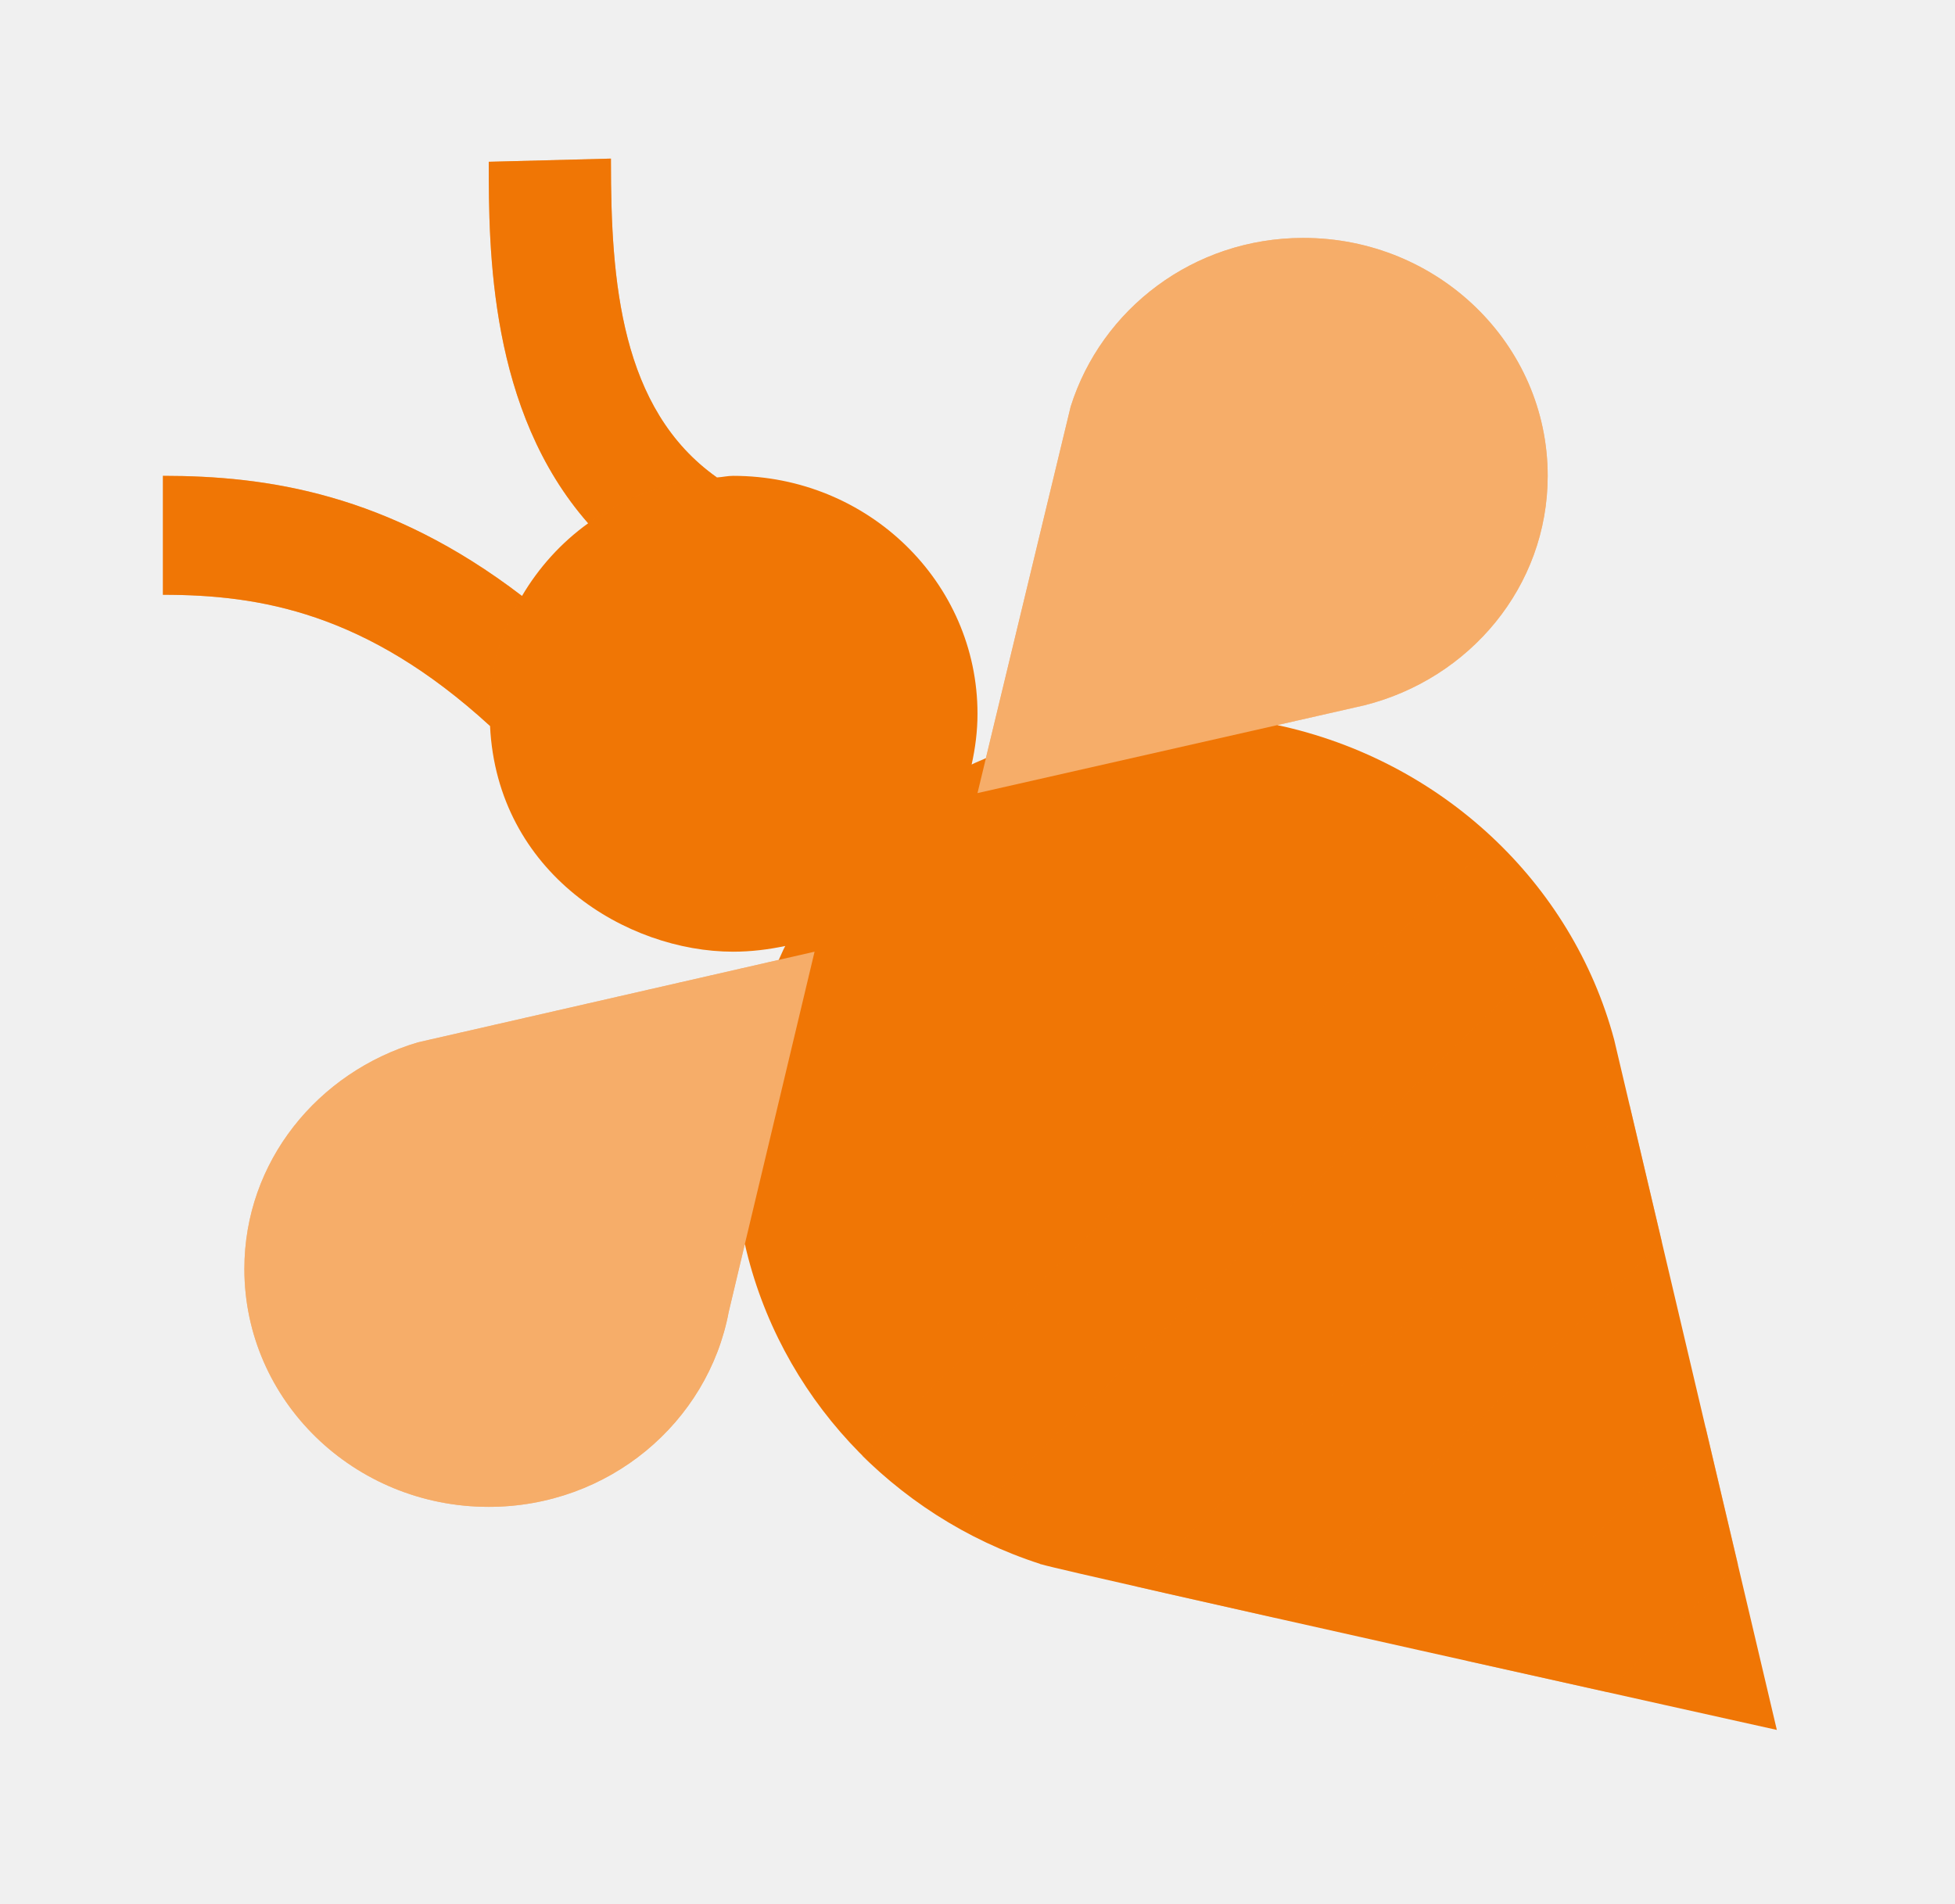
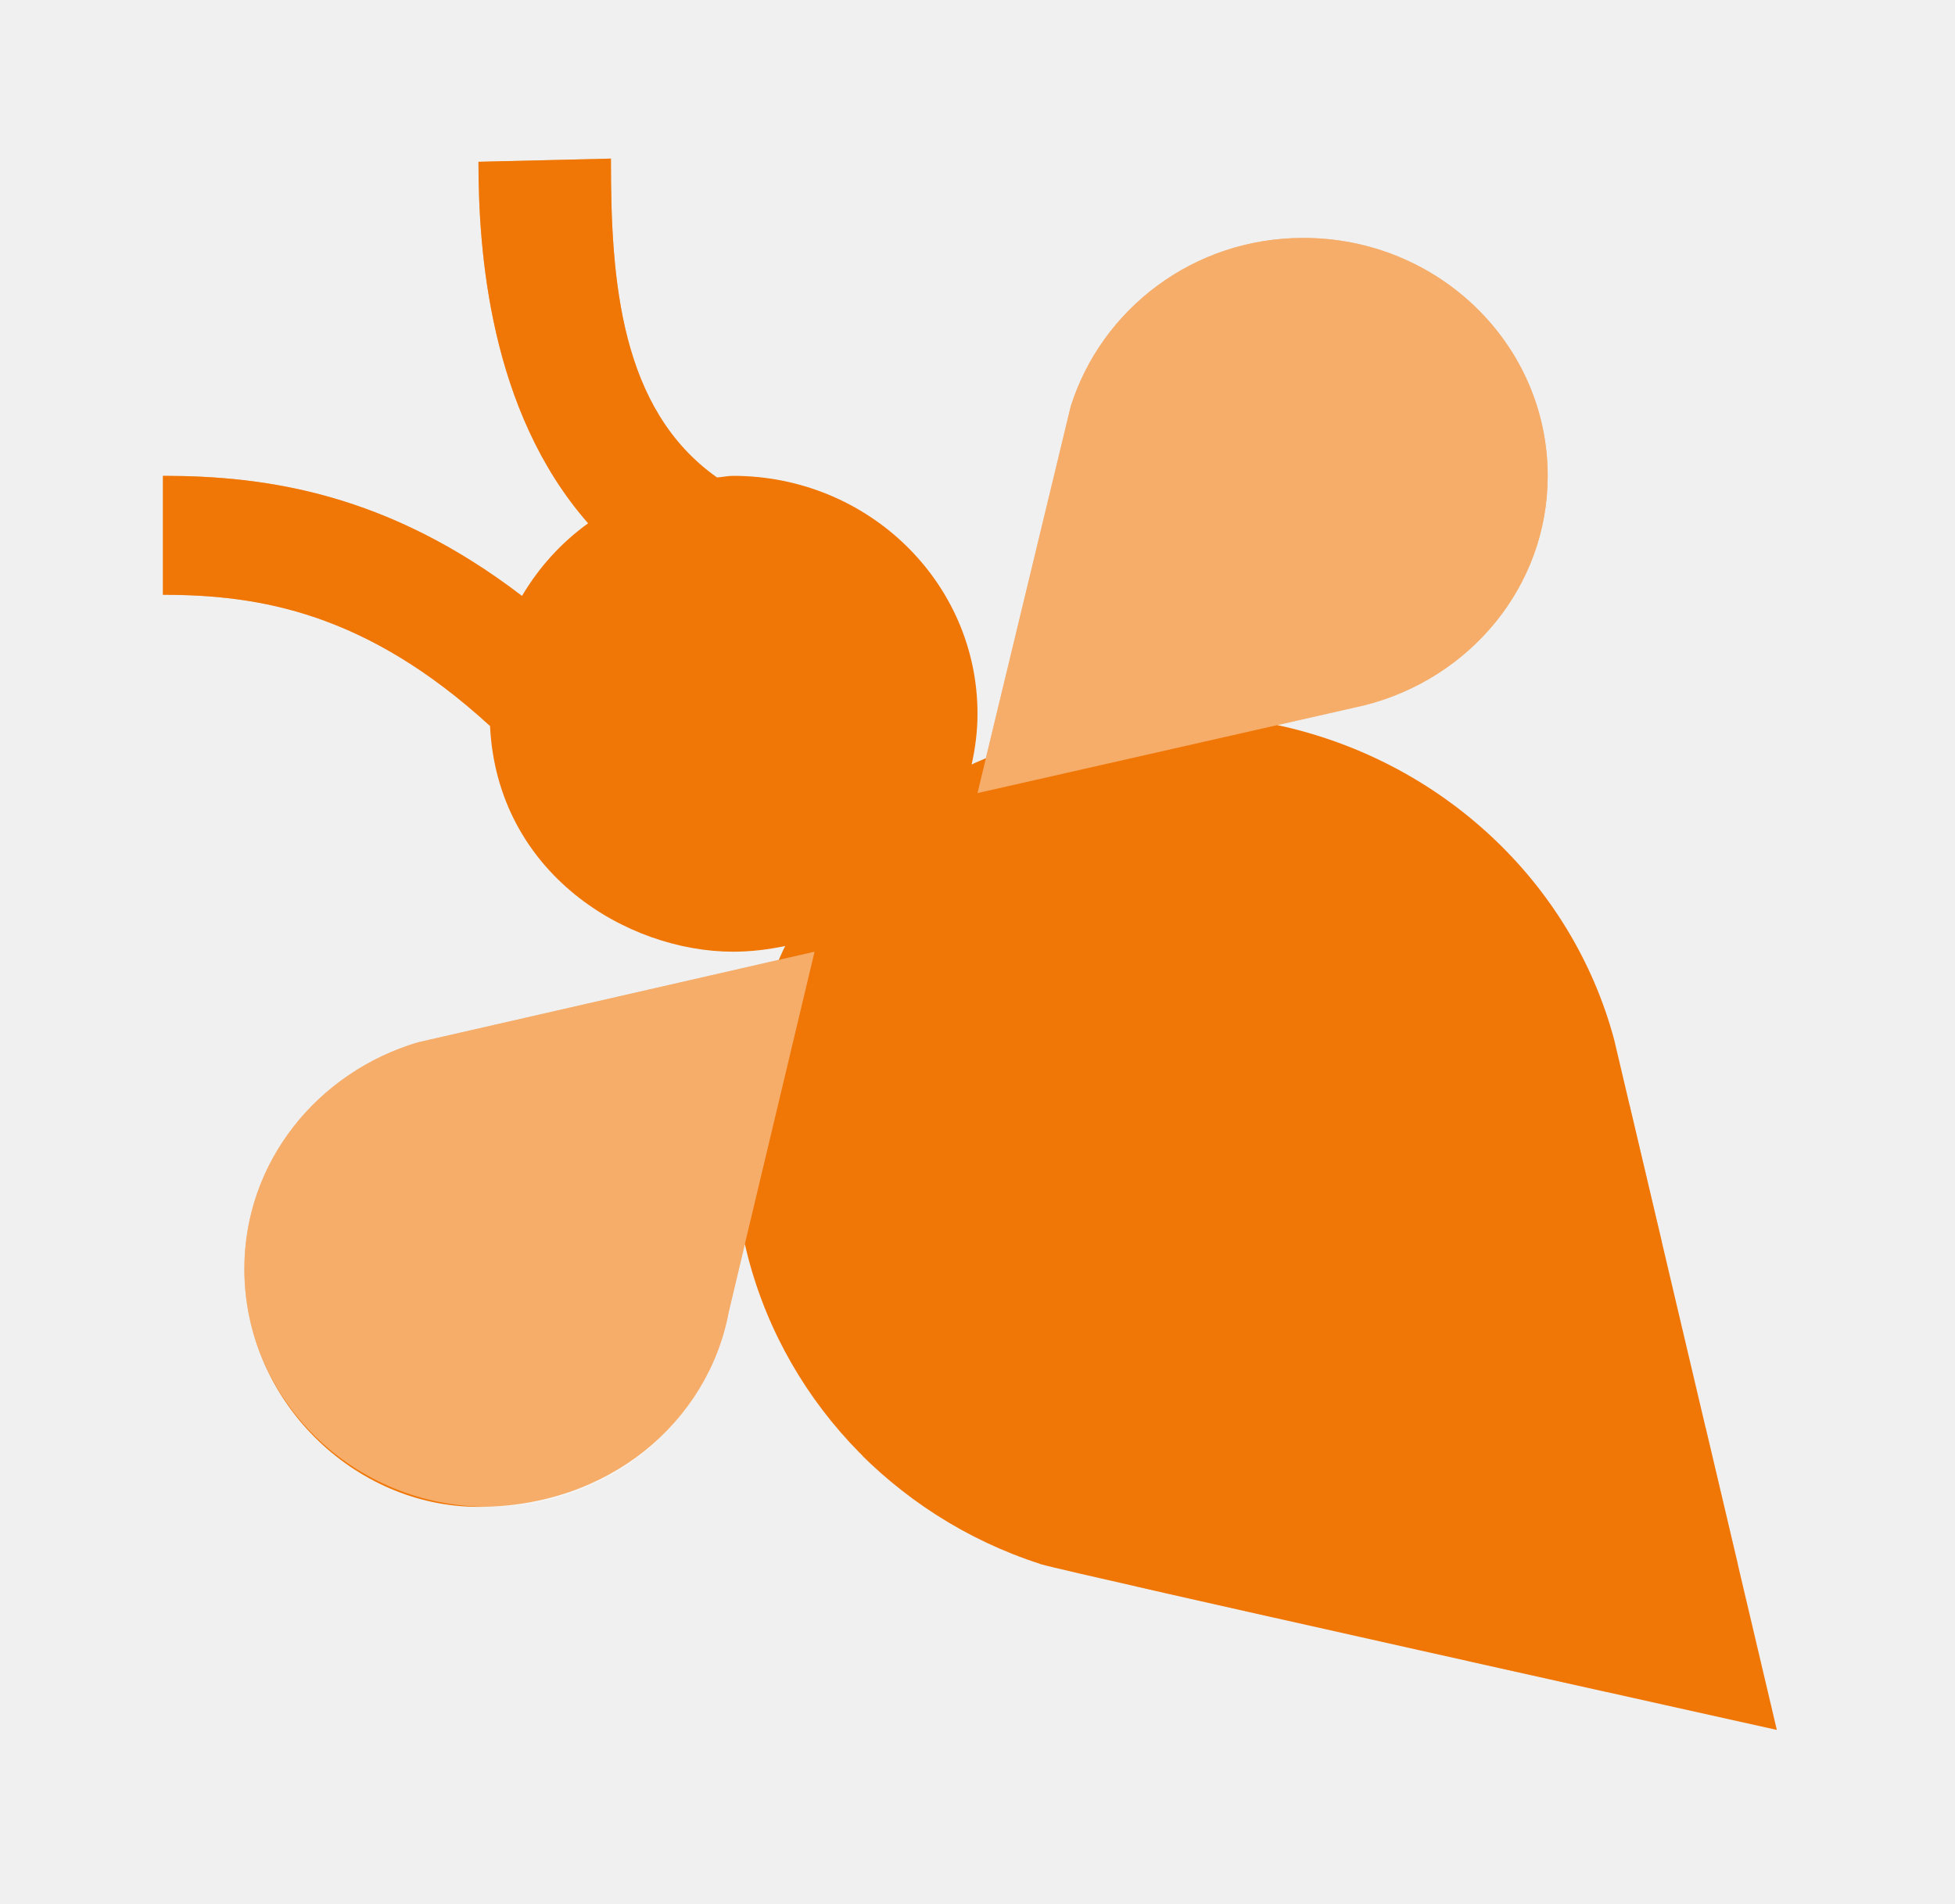
<svg xmlns="http://www.w3.org/2000/svg" width="38" height="37" viewBox="0 0 38 37" fill="none">
-   <path d="M34.537 33.628C34.537 33.628 20.712 30.557 20.249 30.411L20.219 30.405L20.221 30.402C17.336 29.472 15.142 27.107 14.478 24.183L14.165 25.499C13.761 27.653 11.831 29.292 9.5 29.292C6.877 29.292 4.75 27.221 4.75 24.667C4.75 22.582 6.177 20.84 8.124 20.262L15.137 18.659C15.181 18.569 15.216 18.475 15.263 18.389C14.936 18.458 14.598 18.5 14.25 18.5C12.185 18.5 9.665 16.978 9.525 14.112C7.119 11.908 5.048 11.562 3.167 11.562V9.25C5.181 9.25 7.537 9.588 10.146 11.585C10.472 11.032 10.906 10.551 11.432 10.172C9.508 7.98 9.5 4.855 9.5 3.145L11.875 3.083V3.145C11.875 5.447 12.057 7.955 13.935 9.281C14.041 9.275 14.142 9.25 14.25 9.25C16.874 9.25 19 11.32 19 13.875C19 14.214 18.957 14.543 18.886 14.862C18.976 14.815 19.073 14.781 19.163 14.738L20.811 7.904C21.407 6.011 23.194 4.625 25.333 4.625C27.957 4.625 30.083 6.695 30.083 9.25C30.083 11.404 28.565 13.197 26.519 13.711L24.828 14.095C28.017 14.78 30.554 17.148 31.375 20.21L34.537 33.628Z" fill="#F07605" />
-   <path opacity="0.5" d="M28.5 32.282L33.154 27.752L33.781 30.411L31.233 32.891C30.397 32.706 29.463 32.497 28.5 32.282ZM24.794 31.451L32.302 24.141L31.675 21.482L22.069 30.835C22.829 31.009 23.763 31.22 24.794 31.451ZM18.669 29.706L30.5 18.187C30.101 17.504 29.616 16.881 29.046 16.332L16.758 28.297C17.322 28.851 17.969 29.318 18.669 29.706ZM13.935 9.281C12.057 7.955 11.875 5.448 11.875 3.145V3.083L9.5 3.145C9.5 4.856 9.508 7.98 11.432 10.172C12.141 9.658 12.999 9.342 13.935 9.281ZM9.5 13.875C9.5 13.038 9.747 12.262 10.146 11.585C7.537 9.588 5.181 9.25 3.167 9.25V11.562C5.048 11.562 7.119 11.908 9.525 14.112C9.522 14.031 9.5 13.96 9.5 13.875Z" fill="#F07605" />
+   <path d="M34.537 33.628C34.537 33.628 20.712 30.557 20.249 30.411L20.219 30.405L20.221 30.402C17.336 29.472 15.142 27.107 14.478 24.183L14.165 25.499C13.761 27.653 11.831 29.292 9.3 29.292C6.877 29.292 4.75 27.221 4.75 24.667C4.75 22.582 6.177 20.84 8.124 20.262L15.137 18.659C15.181 18.569 15.216 18.475 15.263 18.389C14.936 18.458 14.598 18.5 14.25 18.5C12.185 18.5 9.665 16.978 9.525 14.112C7.119 11.908 5.048 11.562 3.167 11.562V9.25C5.181 9.25 7.537 9.588 10.146 11.585C10.472 11.032 10.906 10.551 11.432 10.172C9.508 7.98 9.3 4.855 9.3 3.145L11.875 3.083V3.145C11.875 5.447 12.057 7.955 13.935 9.281C14.041 9.275 14.142 9.25 14.25 9.25C16.874 9.25 19 11.32 19 13.875C19 14.214 18.957 14.543 18.886 14.862C18.976 14.815 19.073 14.781 19.163 14.738L20.811 7.904C21.407 6.011 23.194 4.625 25.333 4.625C27.957 4.625 30.083 6.695 30.083 9.25C30.083 11.404 28.565 13.197 26.519 13.711L24.828 14.095C28.017 14.78 30.554 17.148 31.375 20.21L34.537 33.628Z" fill="#F07605" />
+   <path opacity="0.5" d="M28.5 32.282L33.154 27.752L33.781 30.411L31.233 32.891C30.397 32.706 29.463 32.497 28.5 32.282ZM24.794 31.451L32.302 24.141L31.675 21.482L22.069 30.835C22.829 31.009 23.763 31.22 24.794 31.451ZM18.669 29.706L30.5 18.187C30.101 17.504 29.616 16.881 29.046 16.332L16.758 28.297C17.322 28.851 17.969 29.318 18.669 29.706ZM13.935 9.281C12.057 7.955 11.875 5.448 11.875 3.145V3.083L9.3 3.145C9.3 4.856 9.508 7.98 11.432 10.172C12.141 9.658 12.999 9.342 13.935 9.281ZM9.3 13.875C9.3 13.038 9.747 12.262 10.146 11.585C7.537 9.588 5.181 9.25 3.167 9.25V11.562C5.048 11.562 7.119 11.908 9.525 14.112C9.522 14.031 9.3 13.96 9.3 13.875Z" fill="#F07605" />
  <path opacity="0.4" d="M14.165 25.496C13.761 27.653 11.831 29.292 9.5 29.292C6.876 29.292 4.75 27.221 4.75 24.667C4.75 22.582 6.177 20.84 8.124 20.262L15.833 18.5L14.165 25.496ZM30.083 9.25C30.083 6.695 27.957 4.625 25.333 4.625C23.194 4.625 21.407 6.011 20.811 7.904L19 15.417L26.519 13.712C28.565 13.197 30.083 11.404 30.083 9.25Z" fill="white" />
</svg>
